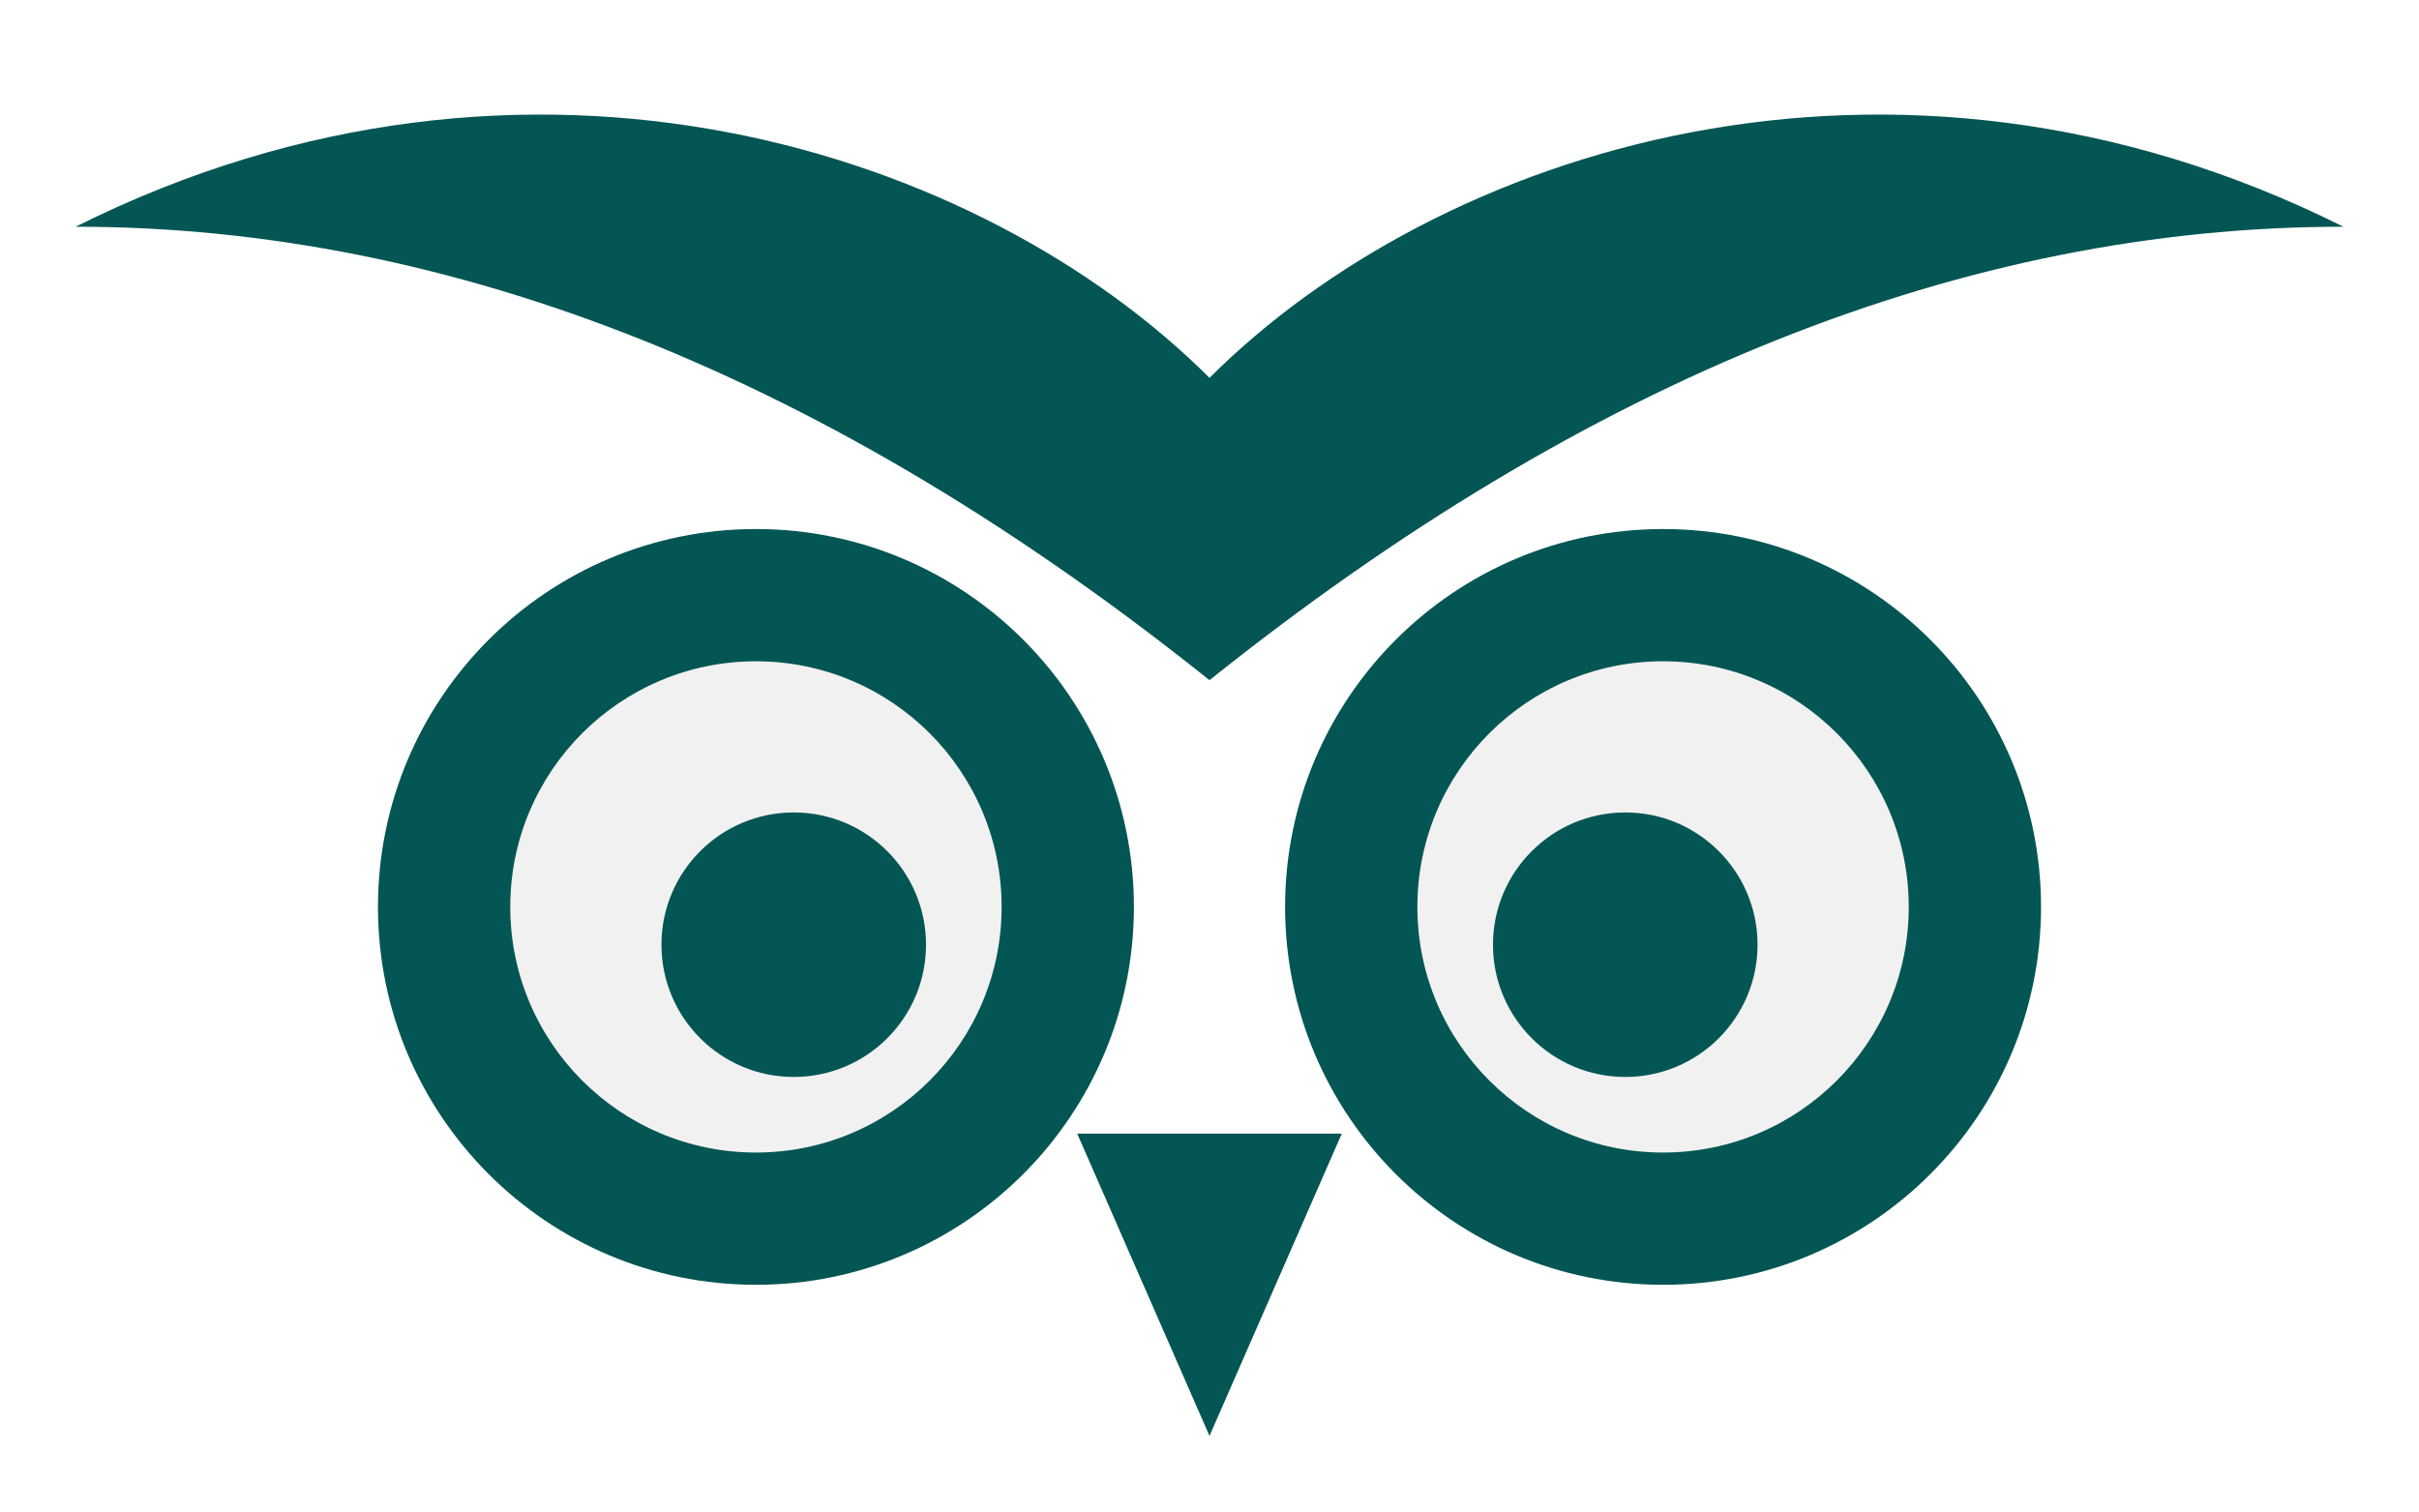
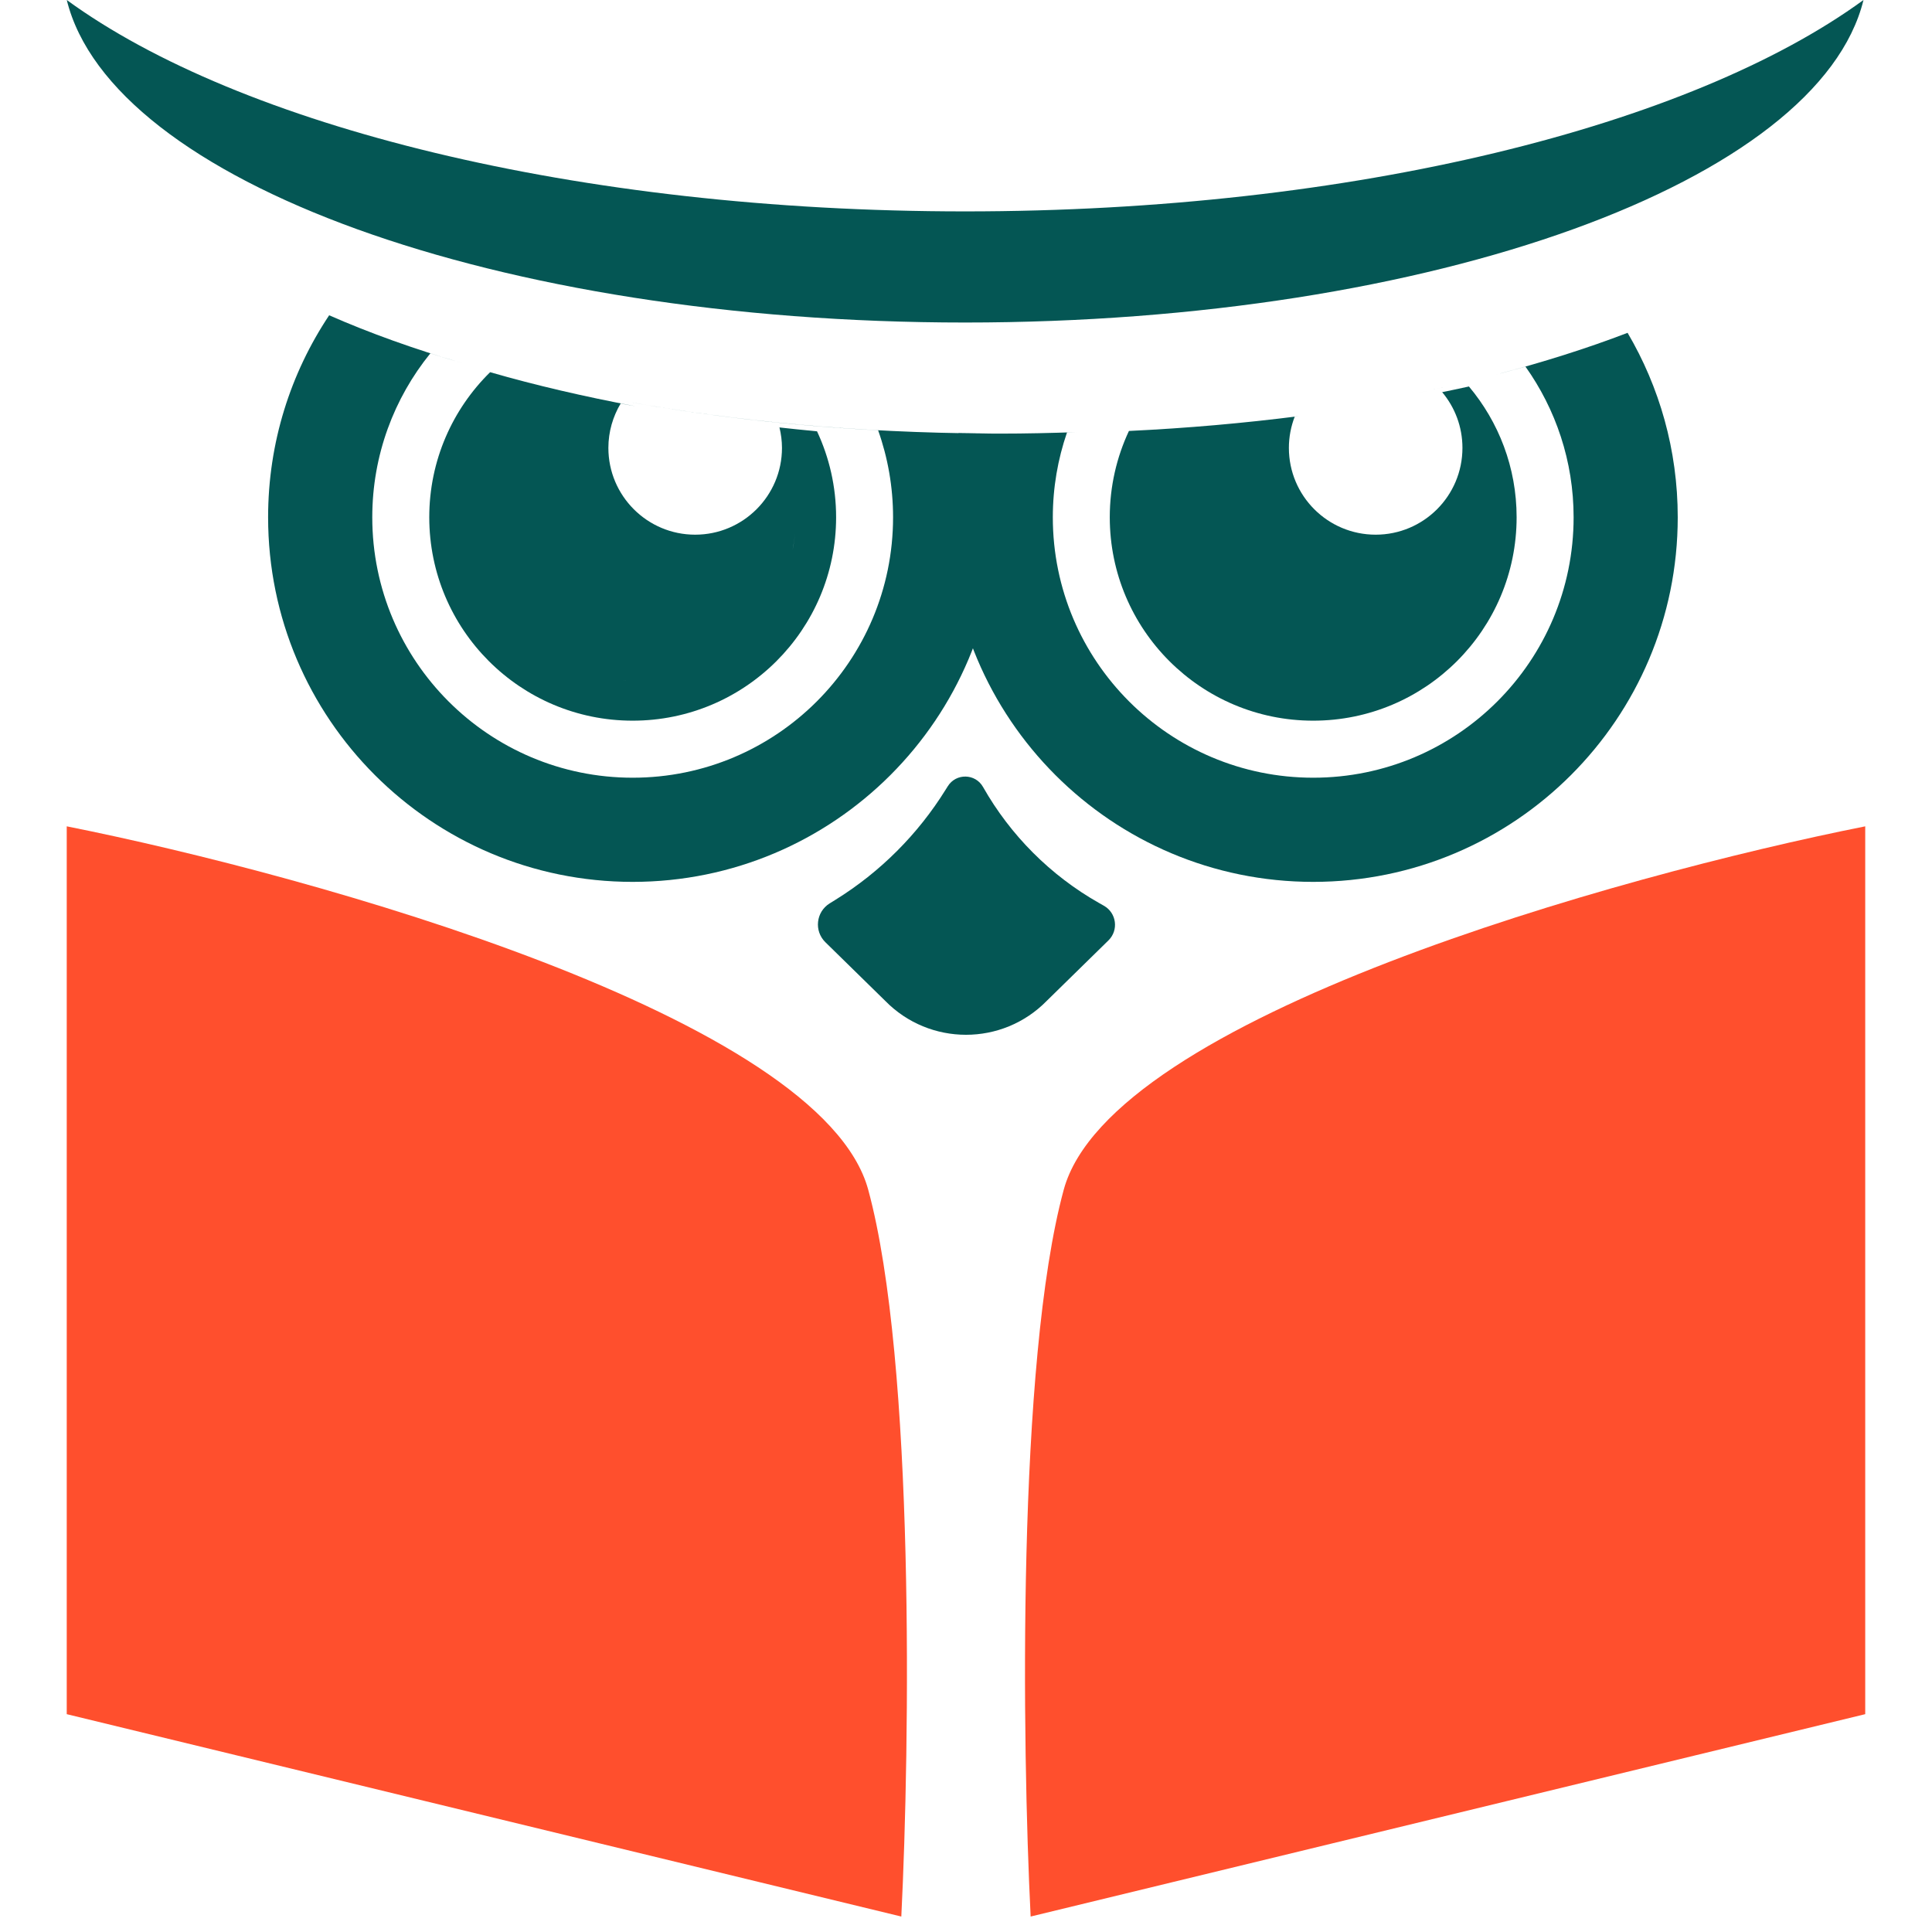
- <svg xmlns="http://www.w3.org/2000/svg" viewBox="0 0 64 40" fill="none">
-   <path d="M2 6 C14 0 26 4 32 10 C38 4 50 0 62 6 C52 6 42 10 32 18 C22 10 12 6 2 6Z" fill="#045654" />
-   <circle cx="20" cy="24" r="10" fill="#045654" />
-   <circle cx="44" cy="24" r="10" fill="#045654" />
-   <circle cx="20" cy="24" r="6.5" fill="#F1F1F1" />
-   <circle cx="44" cy="24" r="6.5" fill="#F1F1F1" />
-   <circle cx="21" cy="25" r="3.5" fill="#045654" />
-   <circle cx="43" cy="25" r="3.5" fill="#045654" />
-   <path d="M28.5 30 L32 38 L35.5 30 Z" fill="#045654" />
+ <svg xmlns="http://www.w3.org/2000/svg" viewBox="24 0 48 48" fill="none">
+   <path d="M50.428 29.559C51.591 25.277 64.188 21.756 70.341 20.53V42.588L49.606 47.616C49.395 43.381 49.265 33.84 50.428 29.559Z" fill="#FF4F2D" />
+   <path d="M45.571 29.559C44.408 25.277 31.811 21.756 25.658 20.53V42.588L46.393 47.616C46.604 43.381 46.734 33.84 45.571 29.559Z" fill="#FF4F2D" />
+   <path d="M70.298 0C69.192 4.498 59.621 8.013 47.978 8.013C36.335 8.013 26.765 4.497 25.659 0C29.947 3.127 38.334 5.252 47.979 5.252C57.623 5.252 66.01 3.127 70.298 0Z" fill="#045654" />
+   <path d="M60.495 9.602C61.233 10.48 61.68 11.613 61.68 12.851C61.68 15.642 59.417 17.905 56.626 17.905C53.834 17.905 51.572 15.642 51.572 12.851C51.572 12.084 51.743 11.358 52.048 10.707C53.504 10.638 54.916 10.512 56.272 10.339C56.237 10.343 56.202 10.349 56.166 10.354C56.074 10.594 56.022 10.855 56.022 11.128C56.022 12.319 56.987 13.284 58.178 13.284C59.369 13.284 60.334 12.319 60.334 11.128C60.334 10.601 60.145 10.119 59.831 9.744C59.812 9.748 59.792 9.751 59.773 9.755C60.016 9.704 60.257 9.656 60.495 9.602ZM57.215 10.208C57.11 10.224 57.005 10.238 56.899 10.253C57.005 10.238 57.11 10.223 57.215 10.208ZM58.202 10.051C58.094 10.069 57.985 10.088 57.877 10.105C57.985 10.088 58.094 10.069 58.202 10.051ZM59.131 9.883C59.023 9.904 58.915 9.924 58.806 9.944C58.915 9.924 59.023 9.904 59.131 9.883Z" fill="#045654" />
+   <path d="M36.177 9.247C37.307 9.573 38.517 9.854 39.791 10.093C39.667 10.07 39.543 10.05 39.42 10.025C39.228 10.348 39.115 10.725 39.115 11.128C39.115 12.318 40.081 13.284 41.271 13.284C42.462 13.284 43.428 12.318 43.428 11.128C43.428 10.954 43.405 10.784 43.366 10.621C43.348 10.619 43.329 10.616 43.311 10.614C43.638 10.65 43.967 10.685 44.299 10.716C44.602 11.364 44.773 12.088 44.773 12.851C44.773 15.642 42.509 17.905 39.718 17.905C36.927 17.905 34.665 15.642 34.665 12.851C34.665 11.439 35.244 10.164 36.177 9.247ZM39.51 16.9L39.718 16.905C39.647 16.905 39.575 16.903 39.504 16.899C39.506 16.899 39.508 16.9 39.51 16.9ZM43.752 13.266C43.739 13.4 43.718 13.532 43.692 13.662C43.705 13.596 43.718 13.529 43.728 13.462L43.752 13.266ZM42.763 10.549C42.583 10.527 42.404 10.505 42.226 10.481C42.404 10.505 42.583 10.527 42.763 10.549ZM41.706 10.408C41.551 10.386 41.398 10.365 41.246 10.342C41.398 10.365 41.551 10.386 41.706 10.408ZM40.655 10.245C40.502 10.22 40.35 10.195 40.199 10.168C40.35 10.195 40.502 10.22 40.655 10.245Z" fill="#045654" />
+   <path d="M47.547 19.535C47.751 19.206 48.233 19.215 48.423 19.552C49.106 20.756 50.102 21.753 51.306 22.435L51.426 22.503C51.741 22.681 51.797 23.111 51.539 23.364L50.006 24.866C48.905 25.99 47.095 25.99 45.993 24.866L44.505 23.408C44.221 23.128 44.273 22.656 44.612 22.445L44.757 22.355C45.869 21.665 46.806 20.728 47.496 19.616L47.547 19.535Z" fill="#045654" />
+   <path d="M32.178 7.833C33.178 8.273 34.288 8.67 35.49 9.023C35.219 8.944 34.953 8.863 34.692 8.779C33.79 9.891 33.249 11.309 33.249 12.852C33.249 16.425 36.146 19.322 39.718 19.322C43.291 19.322 46.188 16.425 46.188 12.852C46.188 12.095 46.057 11.367 45.817 10.691C43.601 10.573 41.488 10.324 39.527 9.969C42.276 10.466 45.322 10.752 48.531 10.77C48.688 11.438 48.775 12.136 48.775 12.852C48.775 17.854 44.72 21.91 39.718 21.91C34.717 21.91 30.661 17.854 30.661 12.852C30.661 10.996 31.22 9.27 32.178 7.833ZM37.541 9.561C38.133 9.698 38.743 9.825 39.369 9.94C38.743 9.825 38.133 9.698 37.541 9.561ZM37.322 9.51C37.042 9.443 36.765 9.374 36.493 9.303C36.765 9.374 37.042 9.443 37.322 9.51ZM36.332 9.26C36.078 9.192 35.827 9.122 35.581 9.05C35.827 9.122 36.078 9.192 36.332 9.26Z" fill="#045654" />
+   <path d="M64.437 8.269C65.228 9.613 65.683 11.18 65.683 12.852C65.683 17.854 61.628 21.91 56.626 21.91C51.624 21.91 47.569 17.854 47.569 12.852C47.569 12.133 47.655 11.434 47.814 10.763C48.154 10.769 48.497 10.773 48.841 10.773C49.479 10.773 50.11 10.758 50.735 10.737C50.66 10.74 50.584 10.744 50.509 10.746C50.282 11.406 50.157 12.115 50.157 12.852C50.157 16.425 53.053 19.322 56.626 19.322C60.199 19.322 63.096 16.425 63.096 12.852C63.096 11.457 62.651 10.165 61.9 9.108C61.659 9.177 61.415 9.242 61.167 9.307C62.338 9 63.433 8.654 64.437 8.269ZM51.847 10.69C51.649 10.7 51.45 10.71 51.25 10.719C51.45 10.71 51.649 10.7 51.847 10.69ZM52.998 10.617C52.855 10.628 52.712 10.637 52.568 10.646C52.712 10.637 52.855 10.628 52.998 10.617ZM53.952 10.536C53.806 10.55 53.66 10.564 53.513 10.576C53.66 10.564 53.806 10.55 53.952 10.536ZM55.239 10.402C55.019 10.428 54.798 10.452 54.575 10.476C54.798 10.452 55.019 10.428 55.239 10.402ZM56.178 10.282C55.976 10.31 55.773 10.337 55.569 10.362C55.773 10.337 55.976 10.31 56.178 10.282ZM57.329 10.11C57.055 10.155 56.779 10.198 56.499 10.238C56.779 10.198 57.055 10.155 57.329 10.11ZM58.225 9.955C58.011 9.994 57.796 10.032 57.578 10.068C57.796 10.032 58.011 9.994 58.225 9.955ZM60.158 9.556C59.613 9.682 59.054 9.8 58.481 9.908C59.054 9.8 59.614 9.682 60.158 9.556ZM61.094 9.326C60.86 9.387 60.623 9.445 60.383 9.502C60.623 9.445 60.86 9.387 61.094 9.326Z" fill="#045654" />
</svg>
